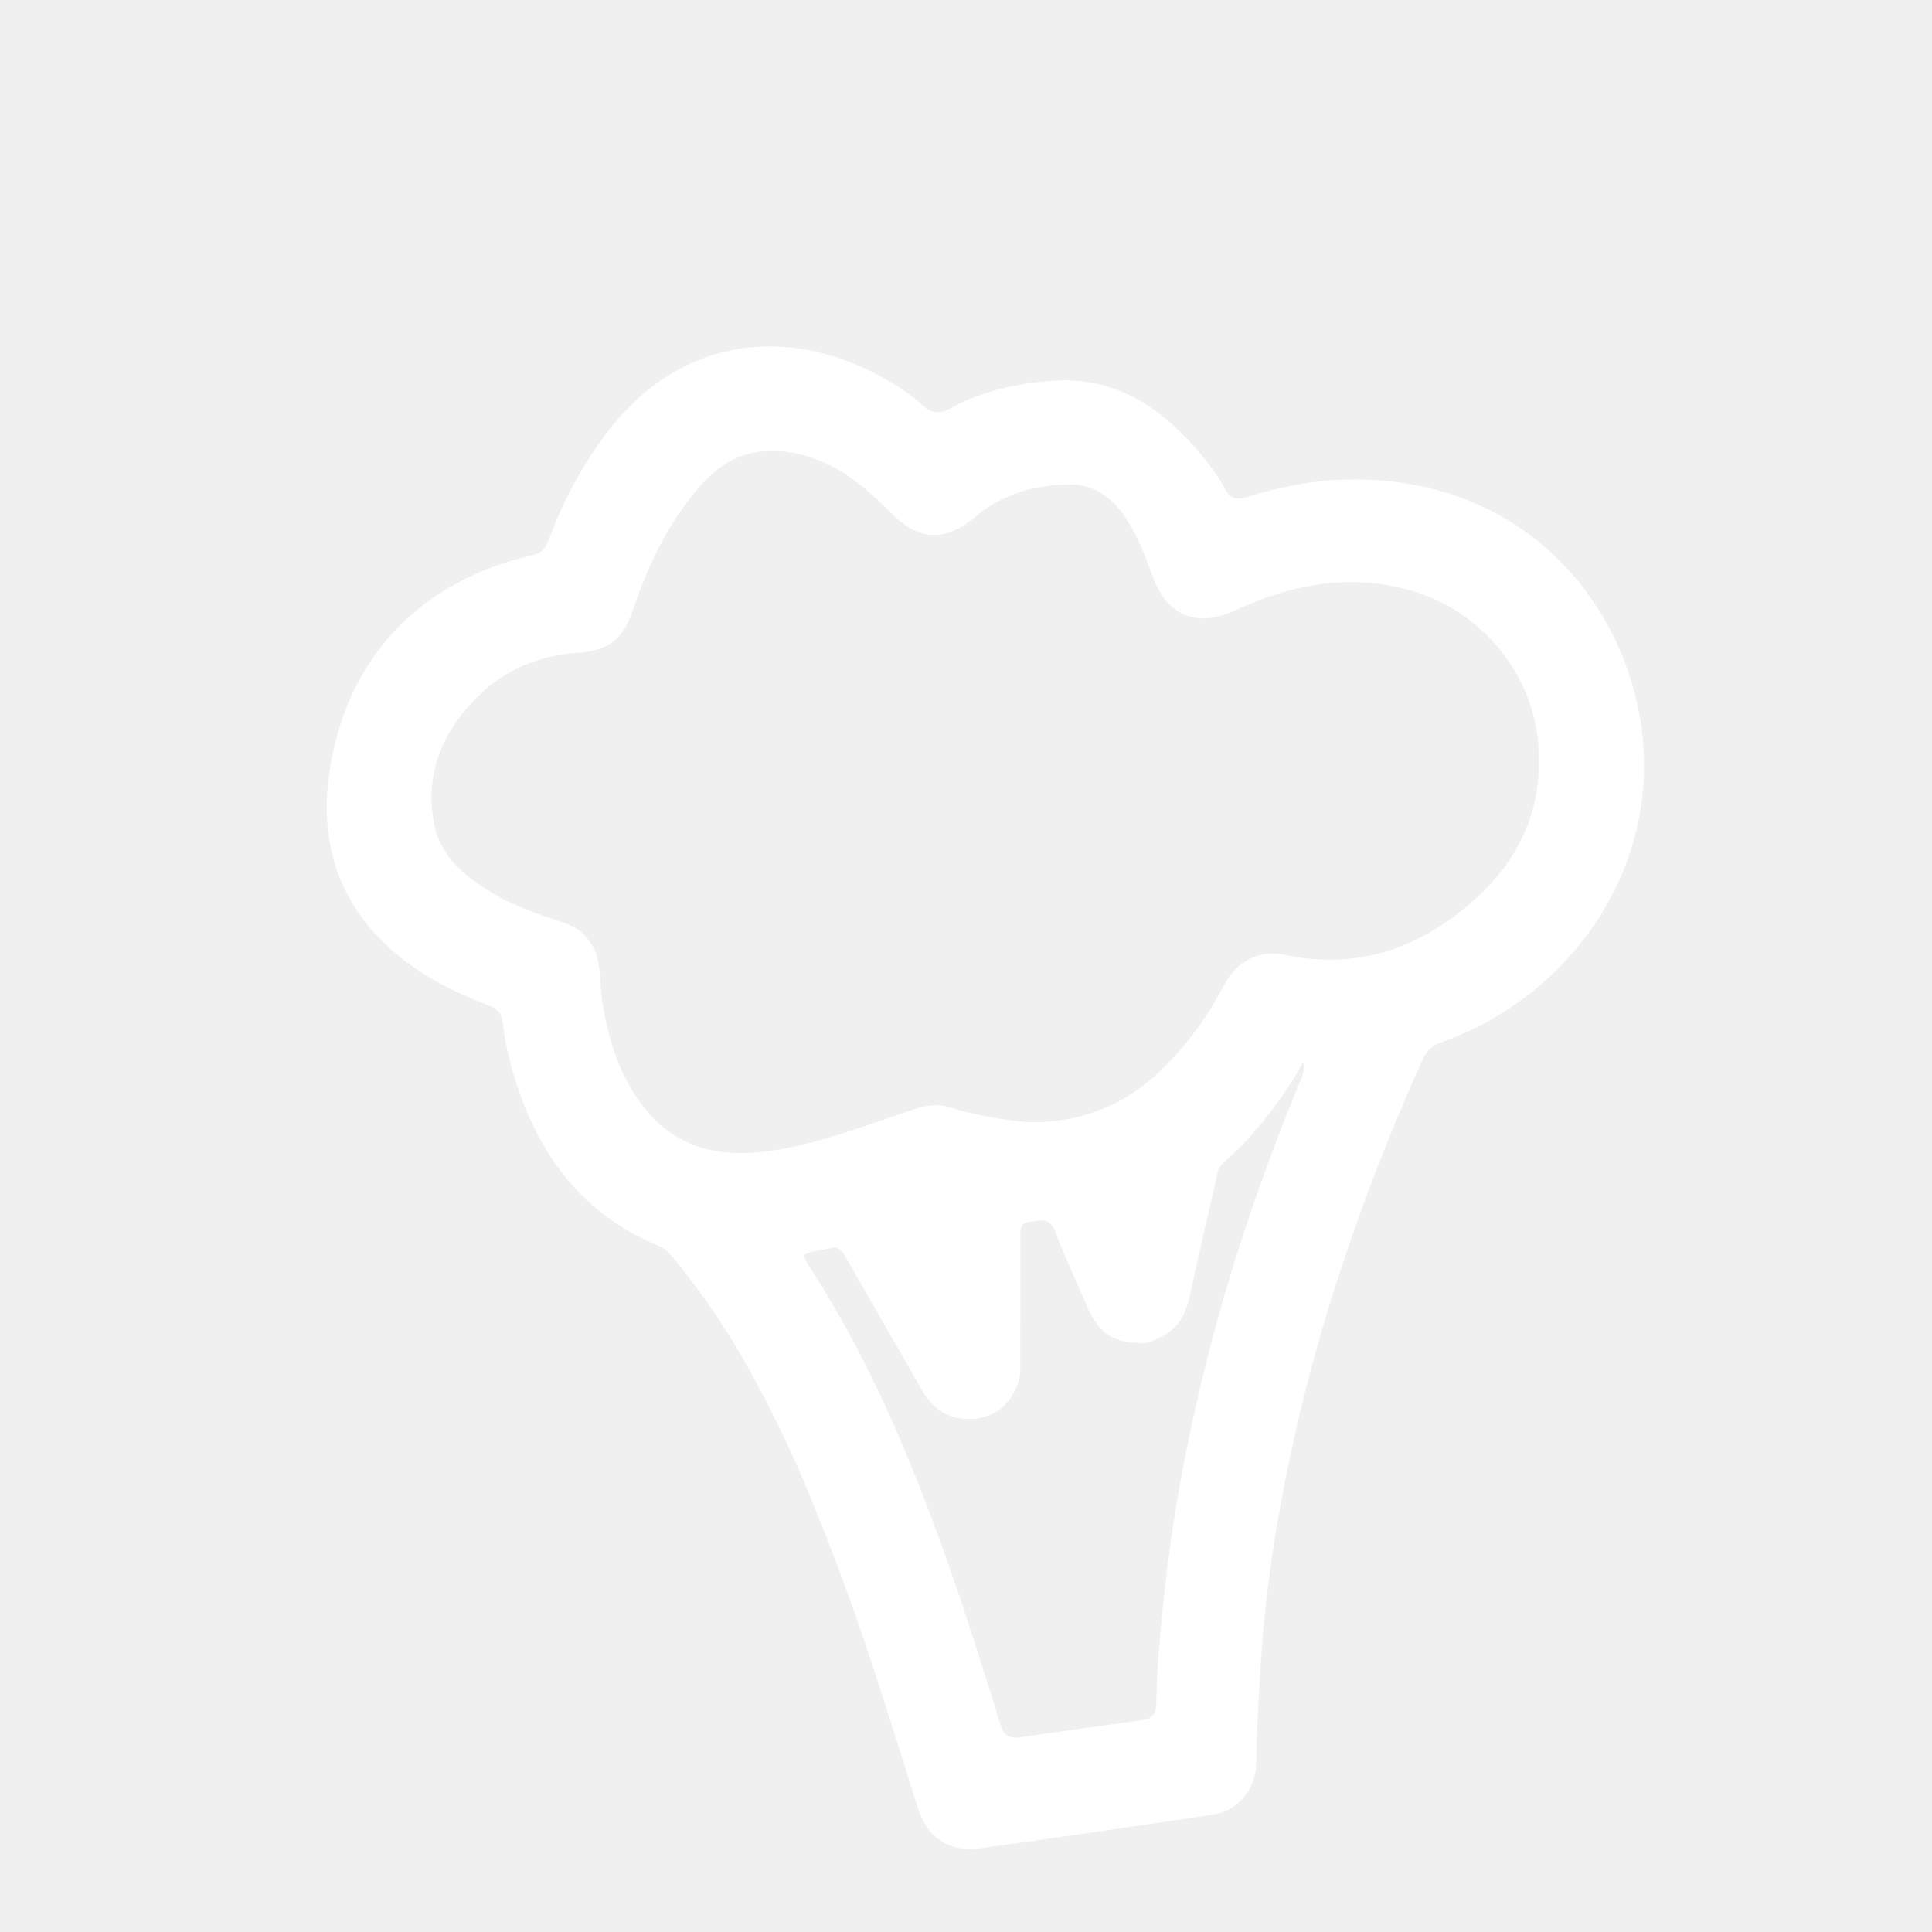
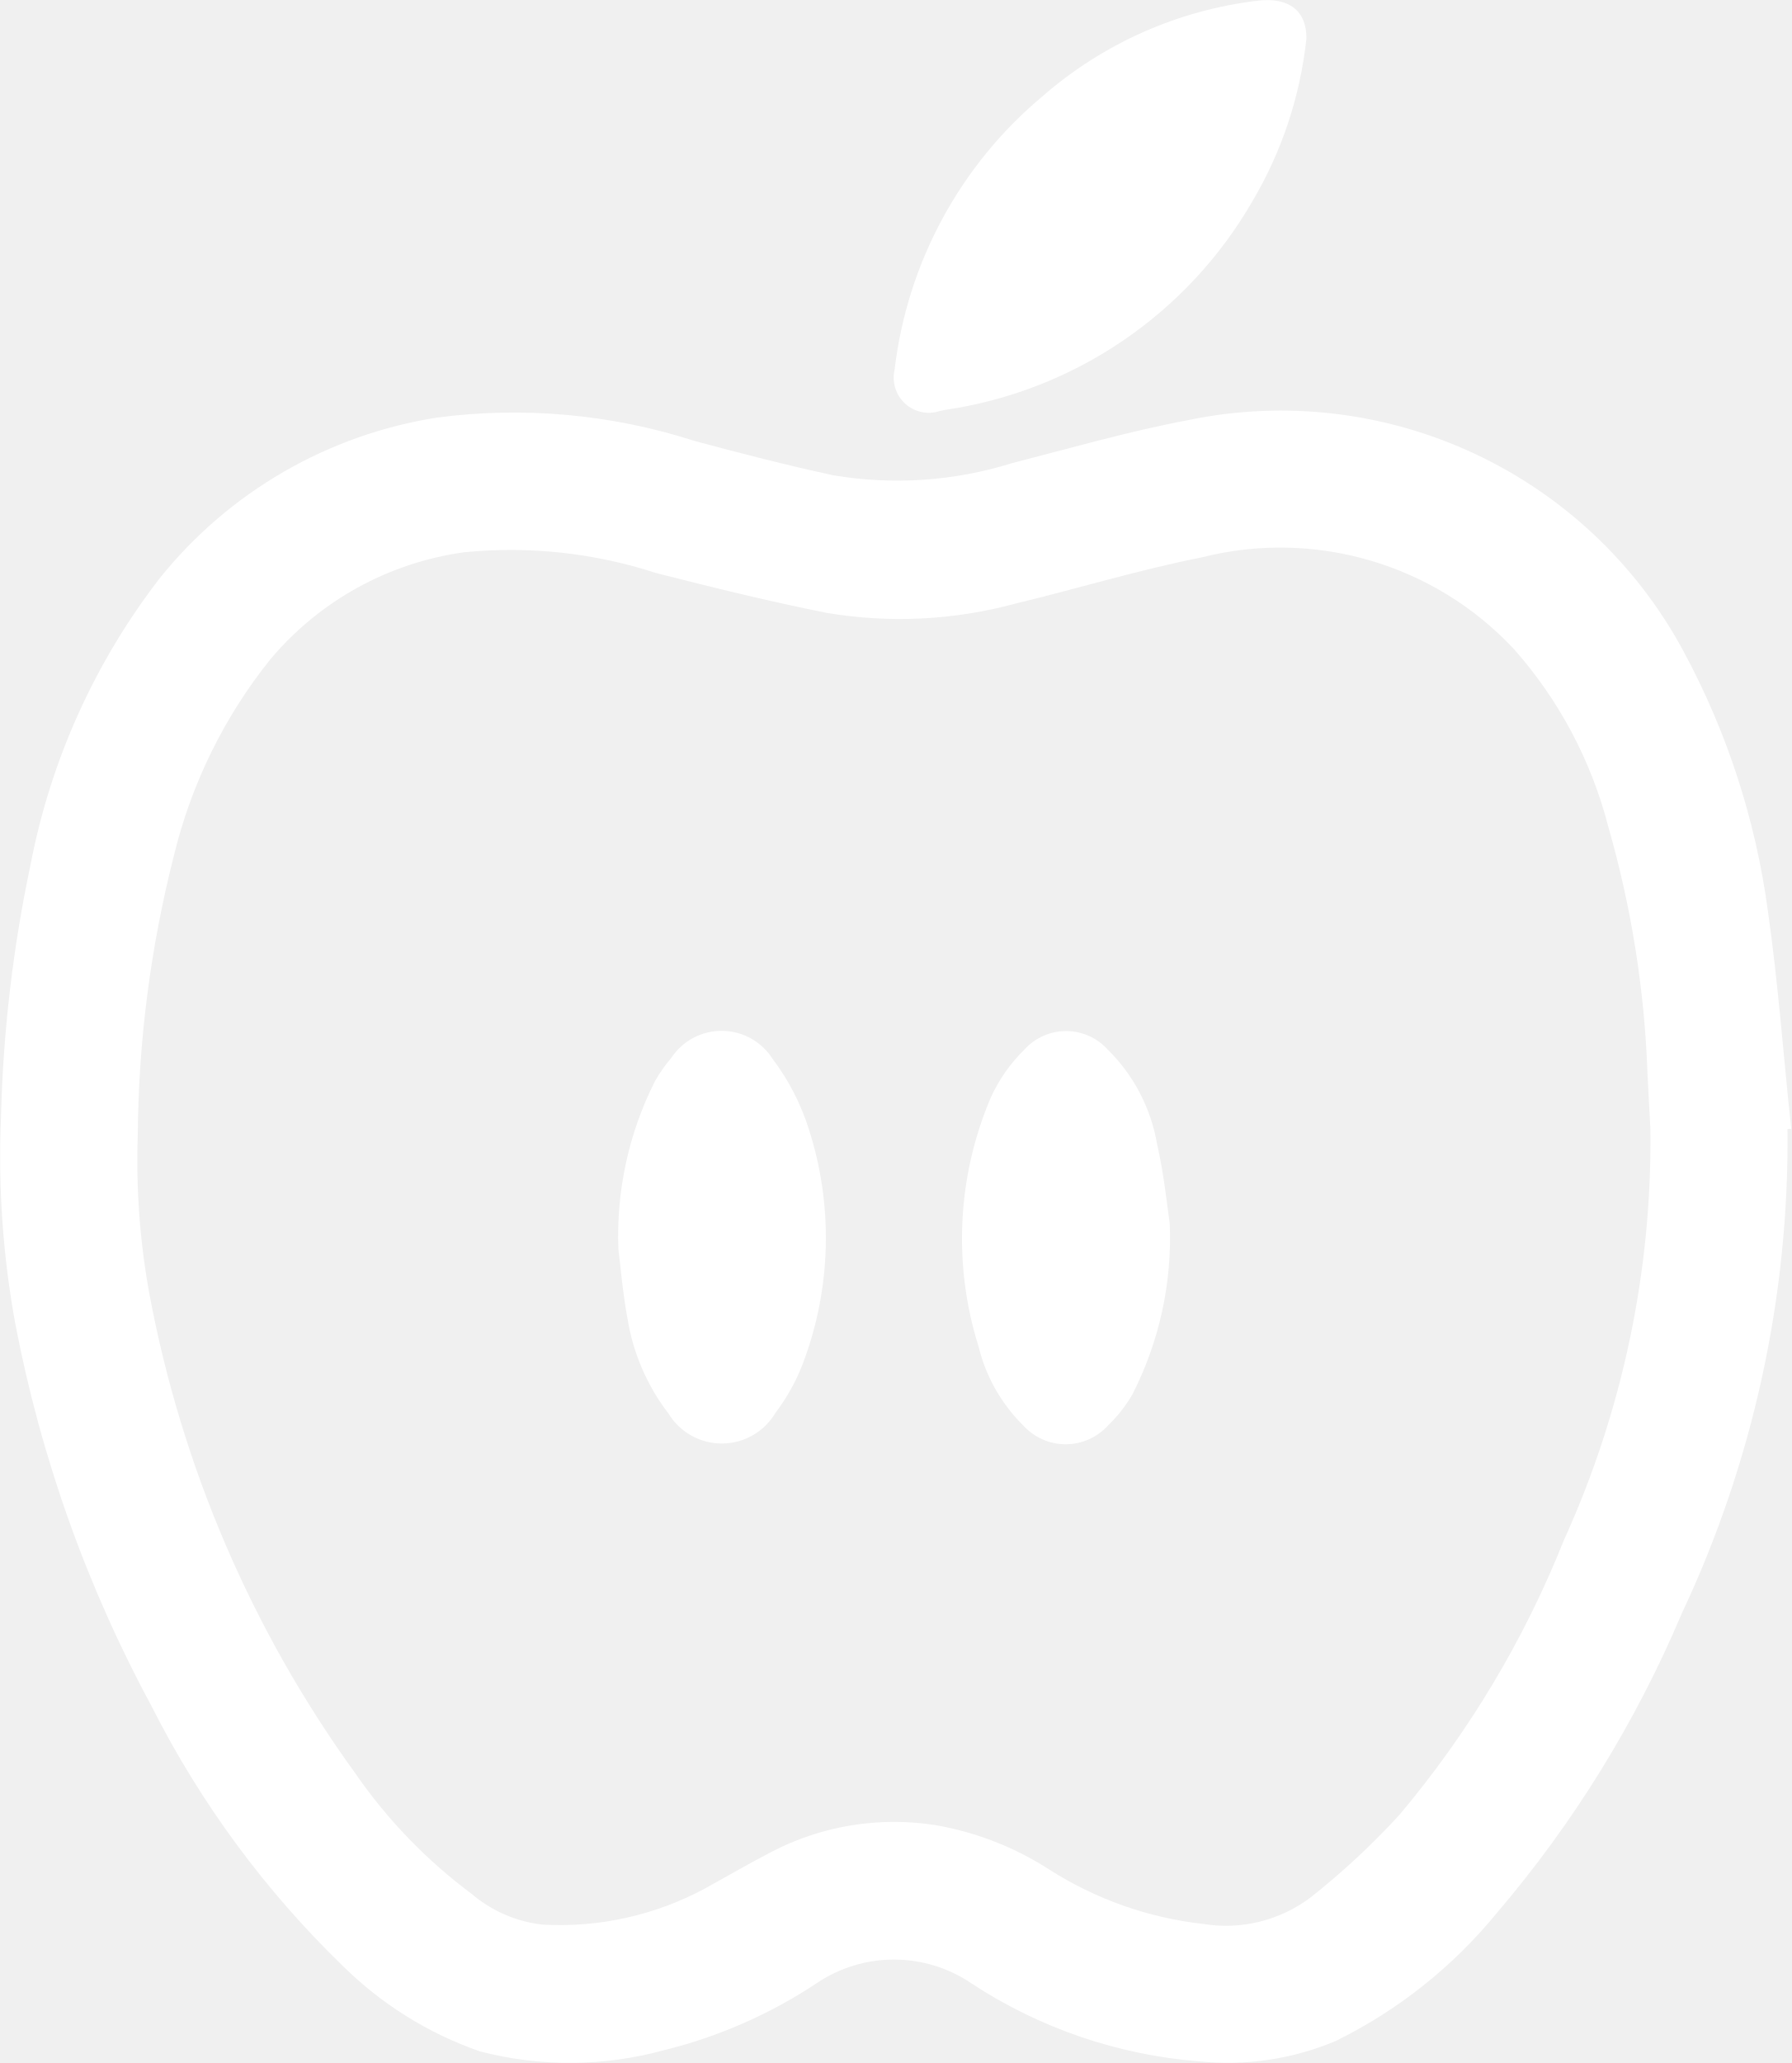
- <svg xmlns="http://www.w3.org/2000/svg" version="1.1" id="Layer_1" x="0px" y="0px" width="100%" viewBox="0 0 688 688" enable-background="new 0 0 688 688">
-   <path opacity="1" stroke="none" d="M 286.32 527.6 C 273.907 499.225 259.893 472.224 240.215 448.524 C 238.611 446.594 237.085 444.668 234.642 443.668 C 207.626 432.609 192.036 411.662 183.488 384.586 C 181.377 377.9 179.803 371.078 179.003 364.158 C 178.58 360.487 176.853 359.129 173.759 357.947 C 160.126 352.739 147.35 346.052 136.736 335.747 C 119.543 319.052 113.959 298.169 117.256 275.358 C 123.193 234.272 149.429 206.885 189.929 197.611 C 192.943 196.921 194.294 195.135 195.301 192.424 C 200.374 178.763 207.108 166.002 215.925 154.333 C 243.526 117.805 284.567 115.663 318.868 137.129 C 322.247 139.243 325.588 141.553 328.49 144.261 C 331.755 147.308 334.414 147.652 338.517 145.382 C 349.595 139.253 361.748 136.635 374.349 135.633 C 395.174 133.976 410.989 143.269 424.354 158.016 C 428.828 162.952 433.044 168.162 436.207 174.07 C 438.028 177.473 440.23 178.199 443.954 177.023 C 457.521 172.741 471.462 170.376 485.714 170.773 C 543.984 172.397 578.544 214.999 584.555 259.182 C 591.398 309.484 559.032 354.833 513.628 371.024 C 510.197 372.247 508.054 374.015 506.572 377.332 C 487.853 419.225 472.394 462.232 462.02 506.986 C 455.67 534.378 451.027 562.028 449.127 590.127 C 448.274 602.754 447.524 615.374 447.344 628.028 C 447.216 637.112 440.853 644.891 431.89 646.226 C 404.433 650.317 376.959 654.301 349.466 658.146 C 337.965 659.755 330.28 654.712 326.726 643.428 C 316.974 612.467 307.496 581.416 295.771 551.119 C 292.768 543.358 289.582 535.668 286.32 527.6 M 365.77 399.625 C 382.021 399.893 396.678 395.392 409.223 384.846 C 420.476 375.387 429.041 363.762 435.881 350.838 C 440.336 342.417 448.296 338.079 457.381 340.015 C 478.679 344.555 498.283 340.177 515.735 327.832 C 537.413 312.497 550.249 292.155 547.733 264.327 C 545.461 239.199 527.027 217.31 502.38 210.284 C 480.519 204.051 459.892 208.102 439.847 217.374 C 426.217 223.678 415.526 219.35 410.494 205.303 C 407.849 197.922 405.077 190.61 400.625 184.073 C 395.833 177.04 389.36 172.358 380.729 172.527 C 368.524 172.765 357.049 175.792 347.408 183.977 C 336.758 193.018 327.305 192.641 317.48 182.856 C 311.083 176.486 304.527 170.318 296.413 166.163 C 288.263 161.991 279.603 159.759 270.414 160.859 C 258.862 162.241 251.42 169.934 244.865 178.555 C 235.898 190.348 229.953 203.729 225.222 217.676 C 221.883 227.52 216.549 231.709 206.251 232.386 C 192.627 233.283 180.48 238.05 170.67 247.527 C 158.02 259.748 151.375 274.59 154.4 292.498 C 156.429 304.514 165.022 311.745 174.798 317.678 C 182.819 322.545 191.637 325.61 200.527 328.495 C 207.874 330.879 212.086 336.148 213.247 343.704 C 213.852 347.637 213.77 351.675 214.346 355.614 C 216.348 369.276 220.233 382.335 228.661 393.506 C 241.465 410.478 259.077 412.759 278.477 409.166 C 294.592 406.182 309.814 400.255 325.264 395.084 C 329.481 393.673 333.719 392.954 337.993 394.275 C 346.773 396.987 355.758 398.557 365.77 399.625 M 408.089 478.271 C 396.644 478.545 391.328 475.119 386.859 464.653 C 383.131 455.922 379.042 447.328 375.742 438.44 C 373.804 433.219 370.304 434.818 366.817 435.092 C 362.77 435.41 363.368 438.442 363.363 441.041 C 363.336 456.04 363.355 471.038 363.339 486.037 C 363.337 488.191 363.379 490.318 362.601 492.439 C 359.96 499.64 355.033 504.311 347.397 505.187 C 339.188 506.128 332.751 502.67 328.593 495.489 C 319.492 479.775 310.507 463.995 301.466 448.247 C 300.215 446.068 299.046 443.561 295.842 444.424 C 292.683 445.275 289.268 445.189 285.995 447.051 C 286.93 448.7 287.738 450.306 288.708 451.806 C 300.677 470.325 310.668 489.88 319.456 510.082 C 334.158 543.876 345.408 578.893 356.232 614.052 C 357.49 618.141 359.425 619.259 363.39 618.673 C 377.851 616.534 392.339 614.573 406.815 612.54 C 409.994 612.093 411.698 610.77 411.744 607.04 C 411.902 594.232 413.205 581.496 414.501 568.749 C 417.212 542.089 422.097 515.835 428.397 489.826 C 437.153 453.68 449.097 418.578 463.305 384.229 C 464.338 381.732 464.321 381.725 464.222 378.133 C 456.226 392.13 446.9 404.199 435.322 414.437 C 433.876 415.716 433.582 417.539 433.176 419.365 C 430 433.64 426.576 447.861 423.55 462.167 C 421.781 470.528 417.05 475.79 408.089 478.271 Z" style="fill: rgba(255, 255, 255, 0.996);" />
+ <svg xmlns="http://www.w3.org/2000/svg" id="Layer_1" data-name="Layer 1" viewBox="0 0 34.47 39.692">
+   <path d="M37.165,21.878a21.381,21.381,0,0,1-2.04,9.332,22.141,22.141,0,0,1-3.553,5.75,9.314,9.314,0,0,1-3.1,2.463,5.351,5.351,0,0,1-2.632.392,9.312,9.312,0,0,1-4.372-1.495,2.657,2.657,0,0,0-2.987-.007A9.356,9.356,0,0,1,15.546,39.6,6.864,6.864,0,0,1,12,39.623a7.06,7.06,0,0,1-2.644-1.651,18.684,18.684,0,0,1-3.666-4.977,25.623,25.623,0,0,1-2.629-7.373,17.881,17.881,0,0,1-.275-3.974,26.527,26.527,0,0,1,.572-4.872,13.031,13.031,0,0,1,2.486-5.5A8.537,8.537,0,0,1,11.18,8.189a11.341,11.341,0,0,1,4.954.45c.882.237,1.768.466,2.66.659a7.405,7.405,0,0,0,3.447-.232c1.124-.288,2.242-.611,3.38-.826a8.8,8.8,0,0,1,9.542,4.444,14.618,14.618,0,0,1,1.623,4.988c.2,1.393.3,2.8.45,4.2Zm-2.638,0c-.019-.352-.039-.7-.056-1.056a19.7,19.7,0,0,0-.754-4.758A8.255,8.255,0,0,0,31.9,12.643a6.153,6.153,0,0,0-6-1.766c-1.2.237-2.384.6-3.58.888a8.5,8.5,0,0,1-3.642.182c-1.1-.219-2.193-.489-3.282-.766a9.024,9.024,0,0,0-3.7-.4,5.927,5.927,0,0,0-3.727,2.06,9.669,9.669,0,0,0-1.857,3.782,22.448,22.448,0,0,0-.694,5.381,14.244,14.244,0,0,0,.225,3.052A22.91,22.91,0,0,0,9.6,34.268a9.951,9.951,0,0,0,2.249,2.33,2.537,2.537,0,0,0,1.363.587,5.9,5.9,0,0,0,3.13-.7c.415-.23.827-.468,1.248-.688a5.106,5.106,0,0,1,3.2-.523,5.886,5.886,0,0,1,2.17.852,6.935,6.935,0,0,0,2.956,1.045A2.708,2.708,0,0,0,28,36.652,14.6,14.6,0,0,0,29.7,35.069a19.311,19.311,0,0,0,3.161-5.279A18.584,18.584,0,0,0,34.527,21.874Z" transform="translate(-2.767 -0.155)" fill="#fff" />
+   <path d="M27.907.9a7.78,7.78,0,0,1-1.043,3.134,8.2,8.2,0,0,1-5.912,4.008c-.035.006-.069.015-.1.021a.676.676,0,0,1-.869-.8,8.086,8.086,0,0,1,2.846-5.256A7.676,7.676,0,0,1,26.983.167C27.556.1,27.915.355,27.907.9Z" transform="translate(-2.767 -0.155)" fill="#fff" />
+   <path d="M14.667,24.19a6.607,6.607,0,0,1,.7-3.226,2.847,2.847,0,0,1,.316-.453,1.162,1.162,0,0,1,1.953.019,4.5,4.5,0,0,1,.694,1.344,6.83,6.83,0,0,1-.107,4.5,3.835,3.835,0,0,1-.532.962,1.2,1.2,0,0,1-2.061.014,4.059,4.059,0,0,1-.787-1.821C14.747,25.017,14.706,24.49,14.667,24.19Z" transform="translate(-2.767 -0.155)" fill="#fff" />
+   <path d="M25.277,23.7a6.62,6.62,0,0,1-.718,3.282,2.726,2.726,0,0,1-.471.6,1.1,1.1,0,0,1-1.629,0,3.192,3.192,0,0,1-.86-1.517,6.923,6.923,0,0,1,.237-4.8,3.074,3.074,0,0,1,.646-.918,1.08,1.08,0,0,1,1.6,0,3.349,3.349,0,0,1,.951,1.818C25.169,22.757,25.228,23.371,25.277,23.7Z" transform="translate(-2.767 -0.155)" fill="#fff" />
</svg>
